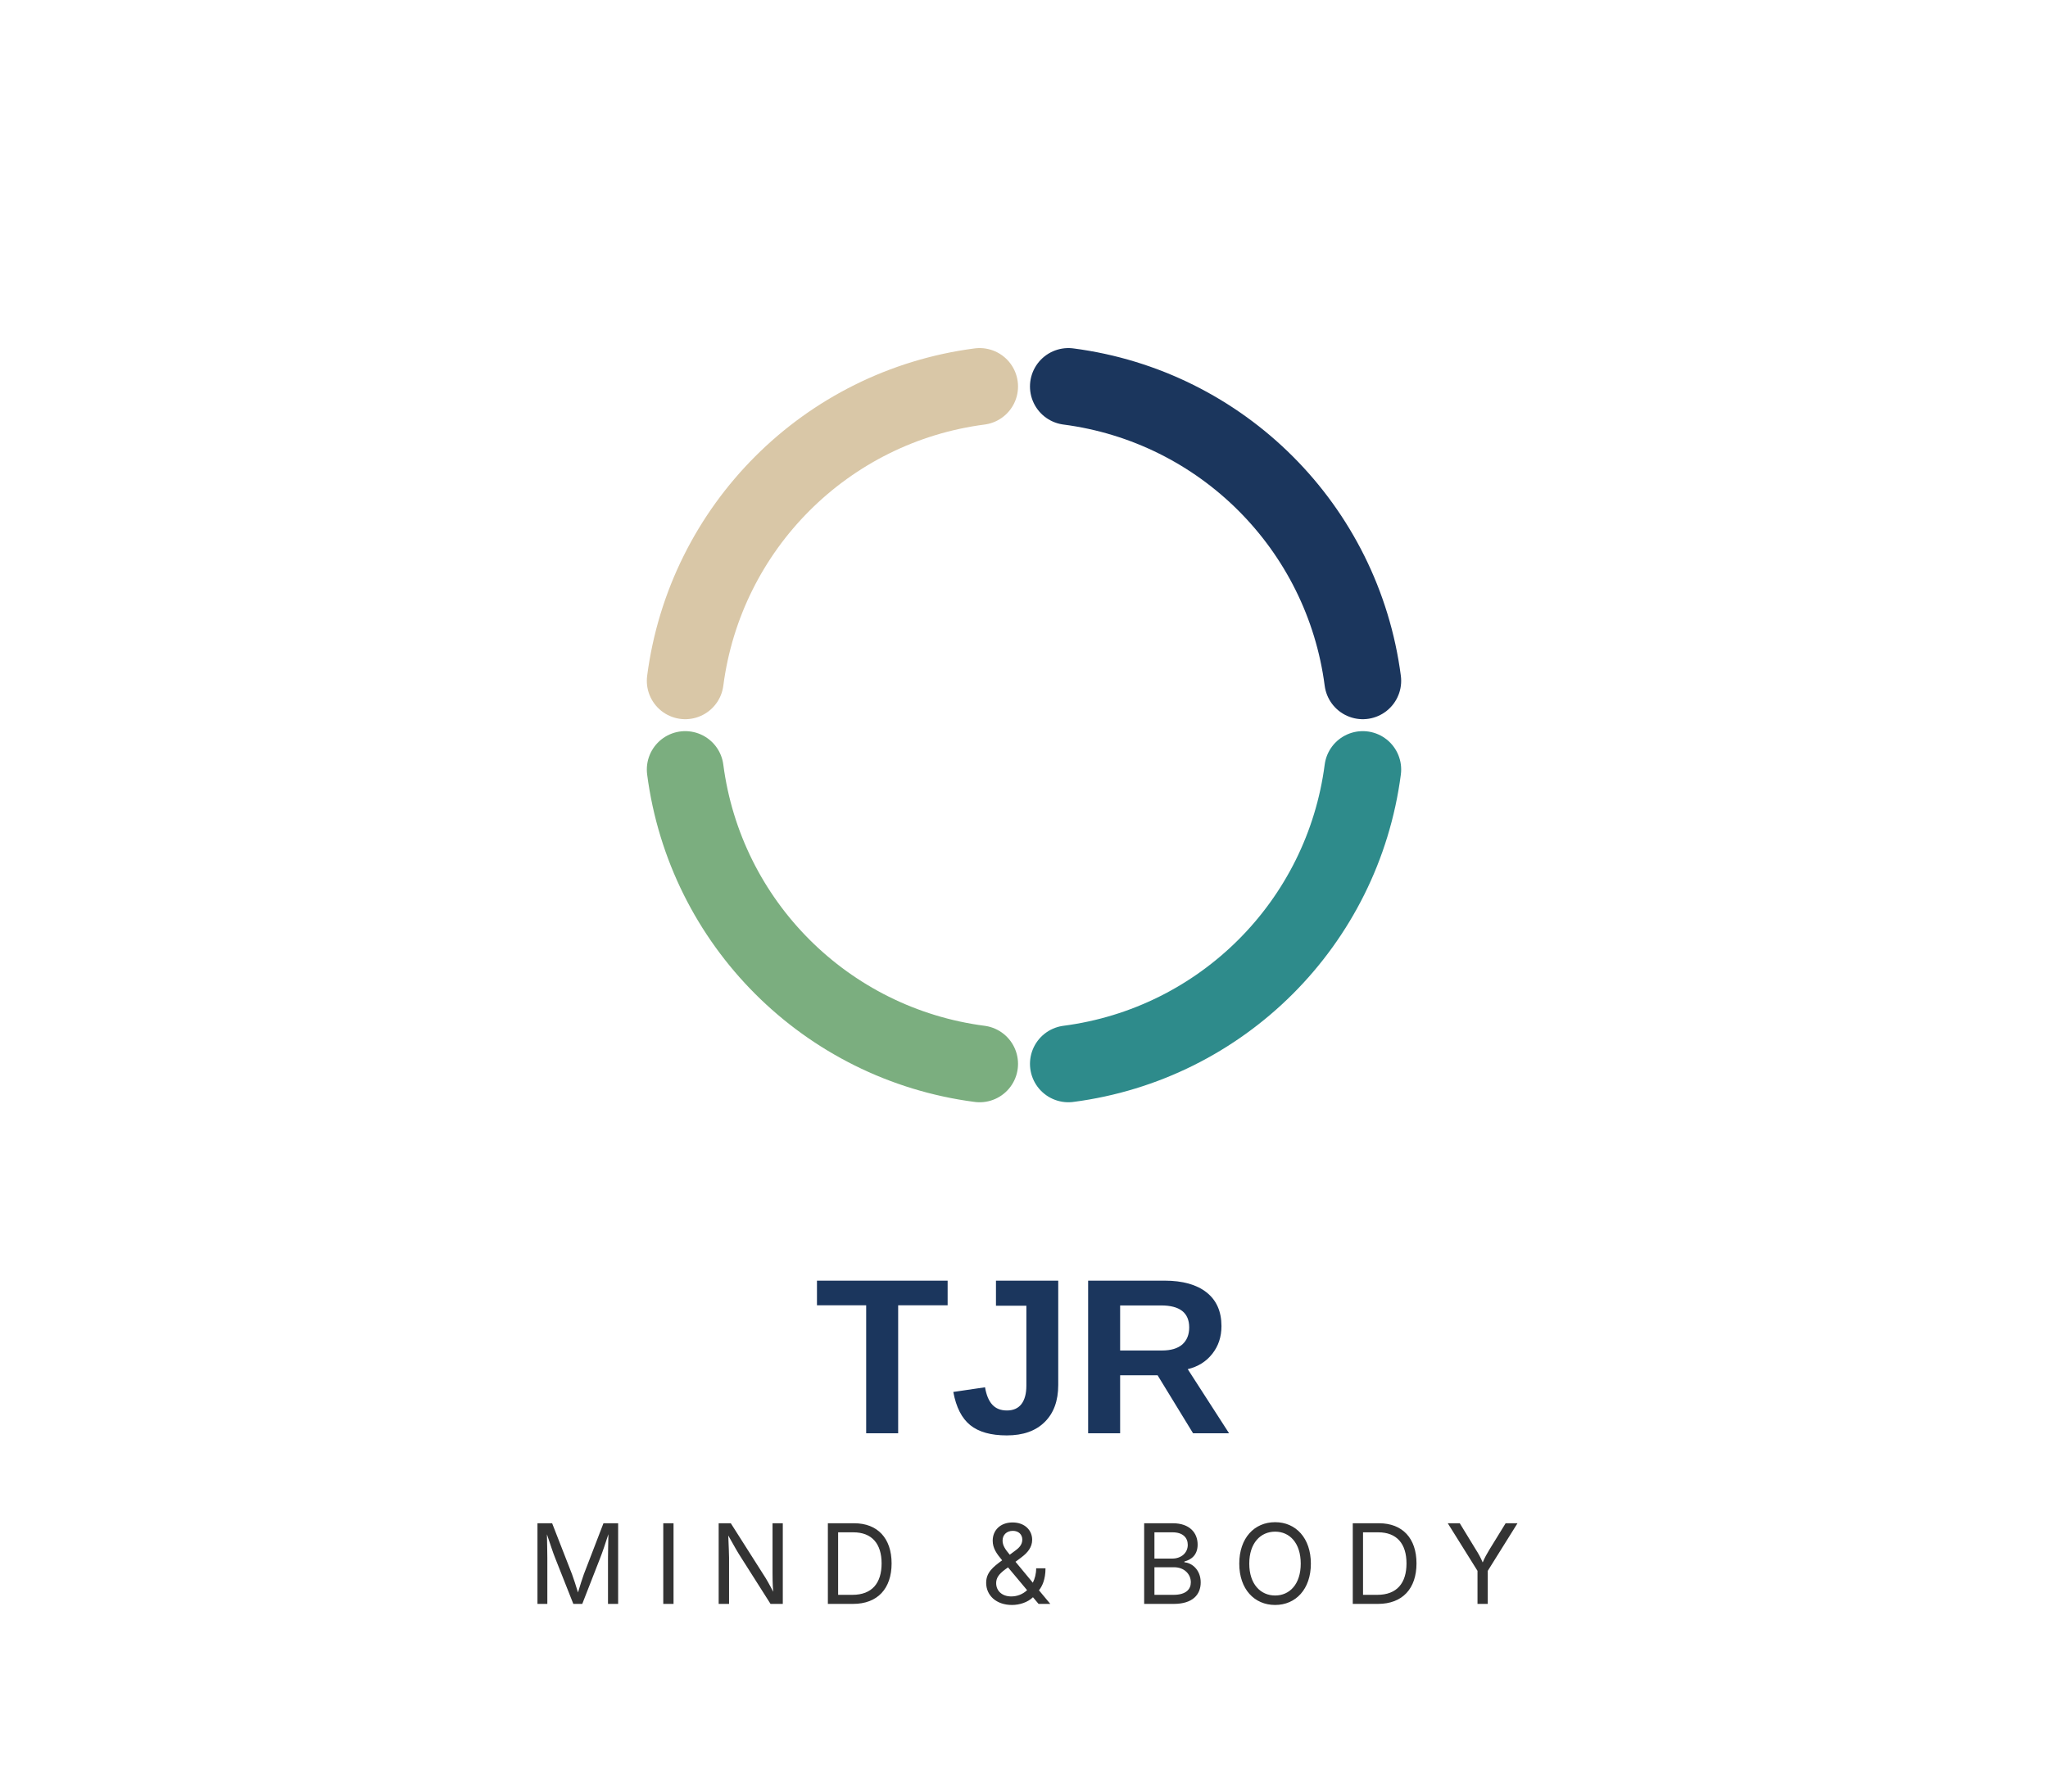
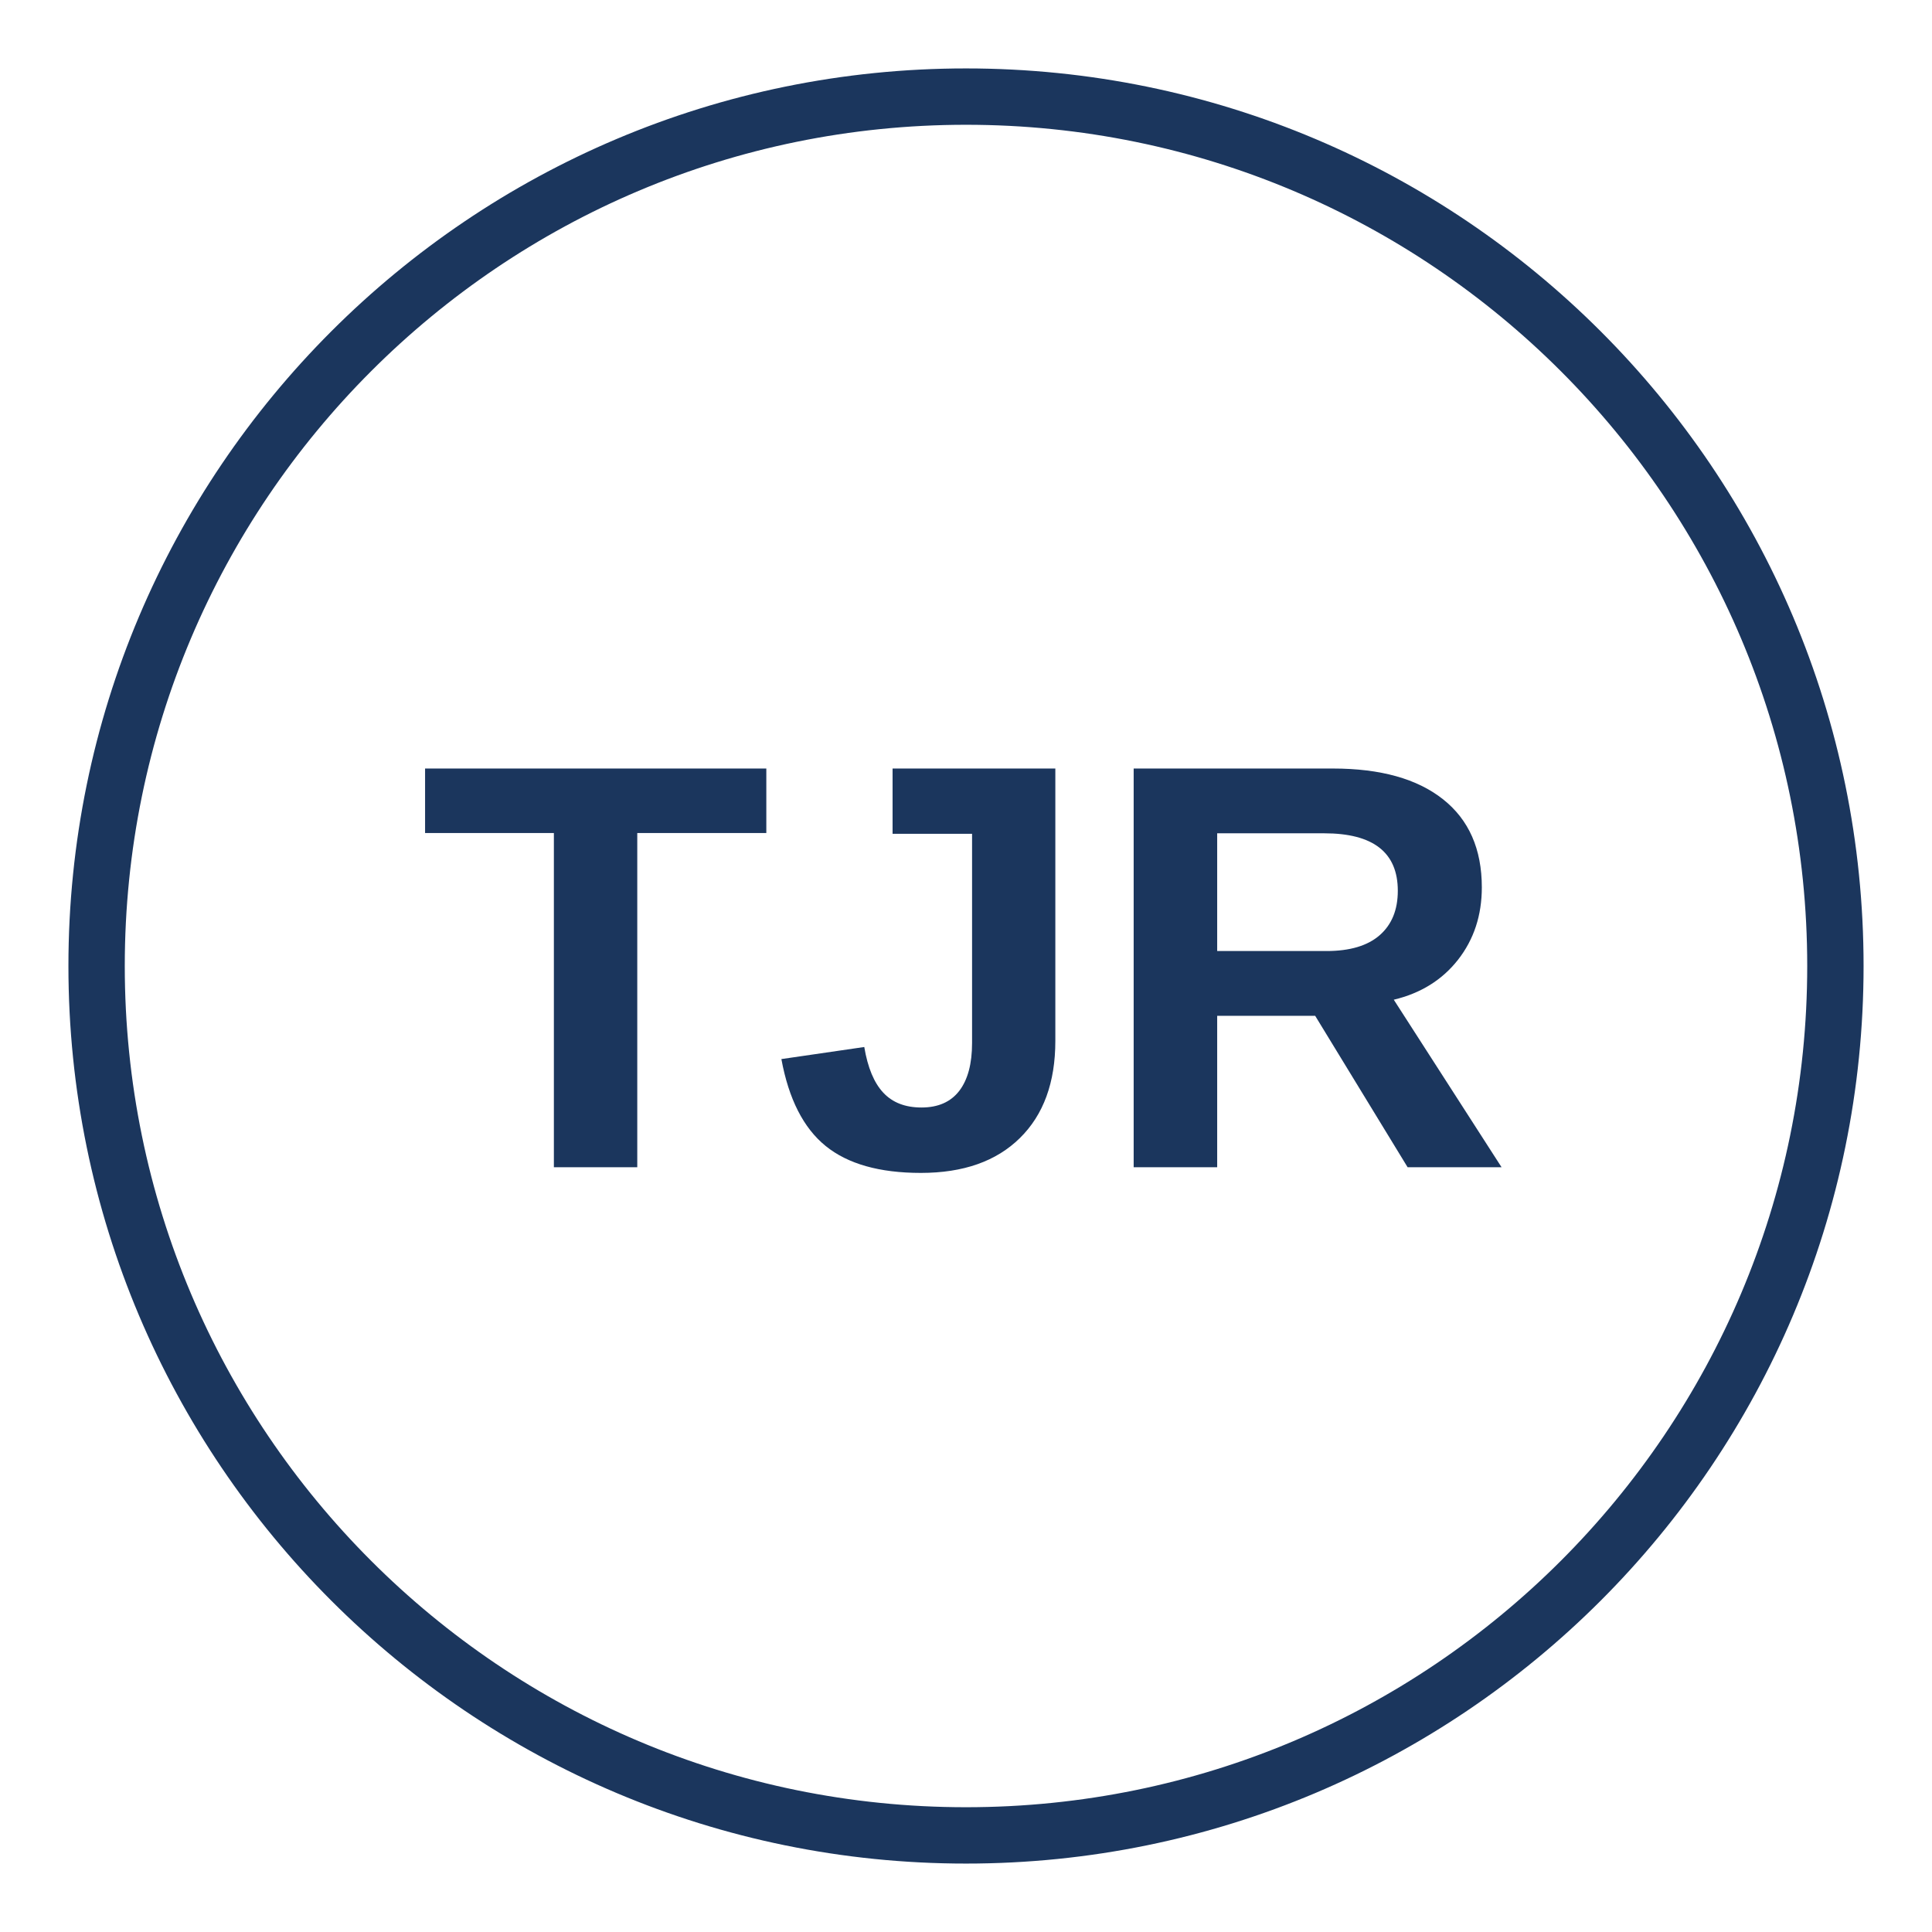
- <svg xmlns="http://www.w3.org/2000/svg" viewBox="0 0 240 210" width="240" height="210">
-   <path d="M125.2,45.3 A40,40 0 0 1 159.7,79.8" fill="none" stroke="#1B365D" stroke-width="9" stroke-linecap="round" />
-   <path d="M159.7,90.2 A40,40 0 0 1 125.2,124.7" fill="none" stroke="#2E8B8B" stroke-width="9" stroke-linecap="round" />
-   <path d="M114.8,124.7 A40,40 0 0 1 80.3,90.2" fill="none" stroke="#7BAE7F" stroke-width="9" stroke-linecap="round" />
-   <path d="M80.3,79.8 A40,40 0 0 1 114.8,45.3" fill="none" stroke="#D9C7A7" stroke-width="9" stroke-linecap="round" />
-   <text x="120" y="168" text-anchor="middle" font-family="Montserrat, Poppins, Arial, sans-serif" font-size="26" font-weight="700" fill="#1B365D">TJR</text>
-   <text x="120" y="188" text-anchor="middle" font-family="Inter, Arial, sans-serif" font-size="13" fill="#333333" style="letter-spacing:3px">MIND &amp; BODY</text>
+ <svg xmlns="http://www.w3.org/2000/svg" viewBox="0 0 240 240" width="240" height="240">
+   <circle cx="120" cy="120" r="108" fill="none" stroke="#1B365D" stroke-width="7" />
+   <text x="120" y="145" text-anchor="middle" font-family="Montserrat, Poppins, Arial, sans-serif" font-size="72" font-weight="800" fill="#1B365D">TJR</text>
</svg>
